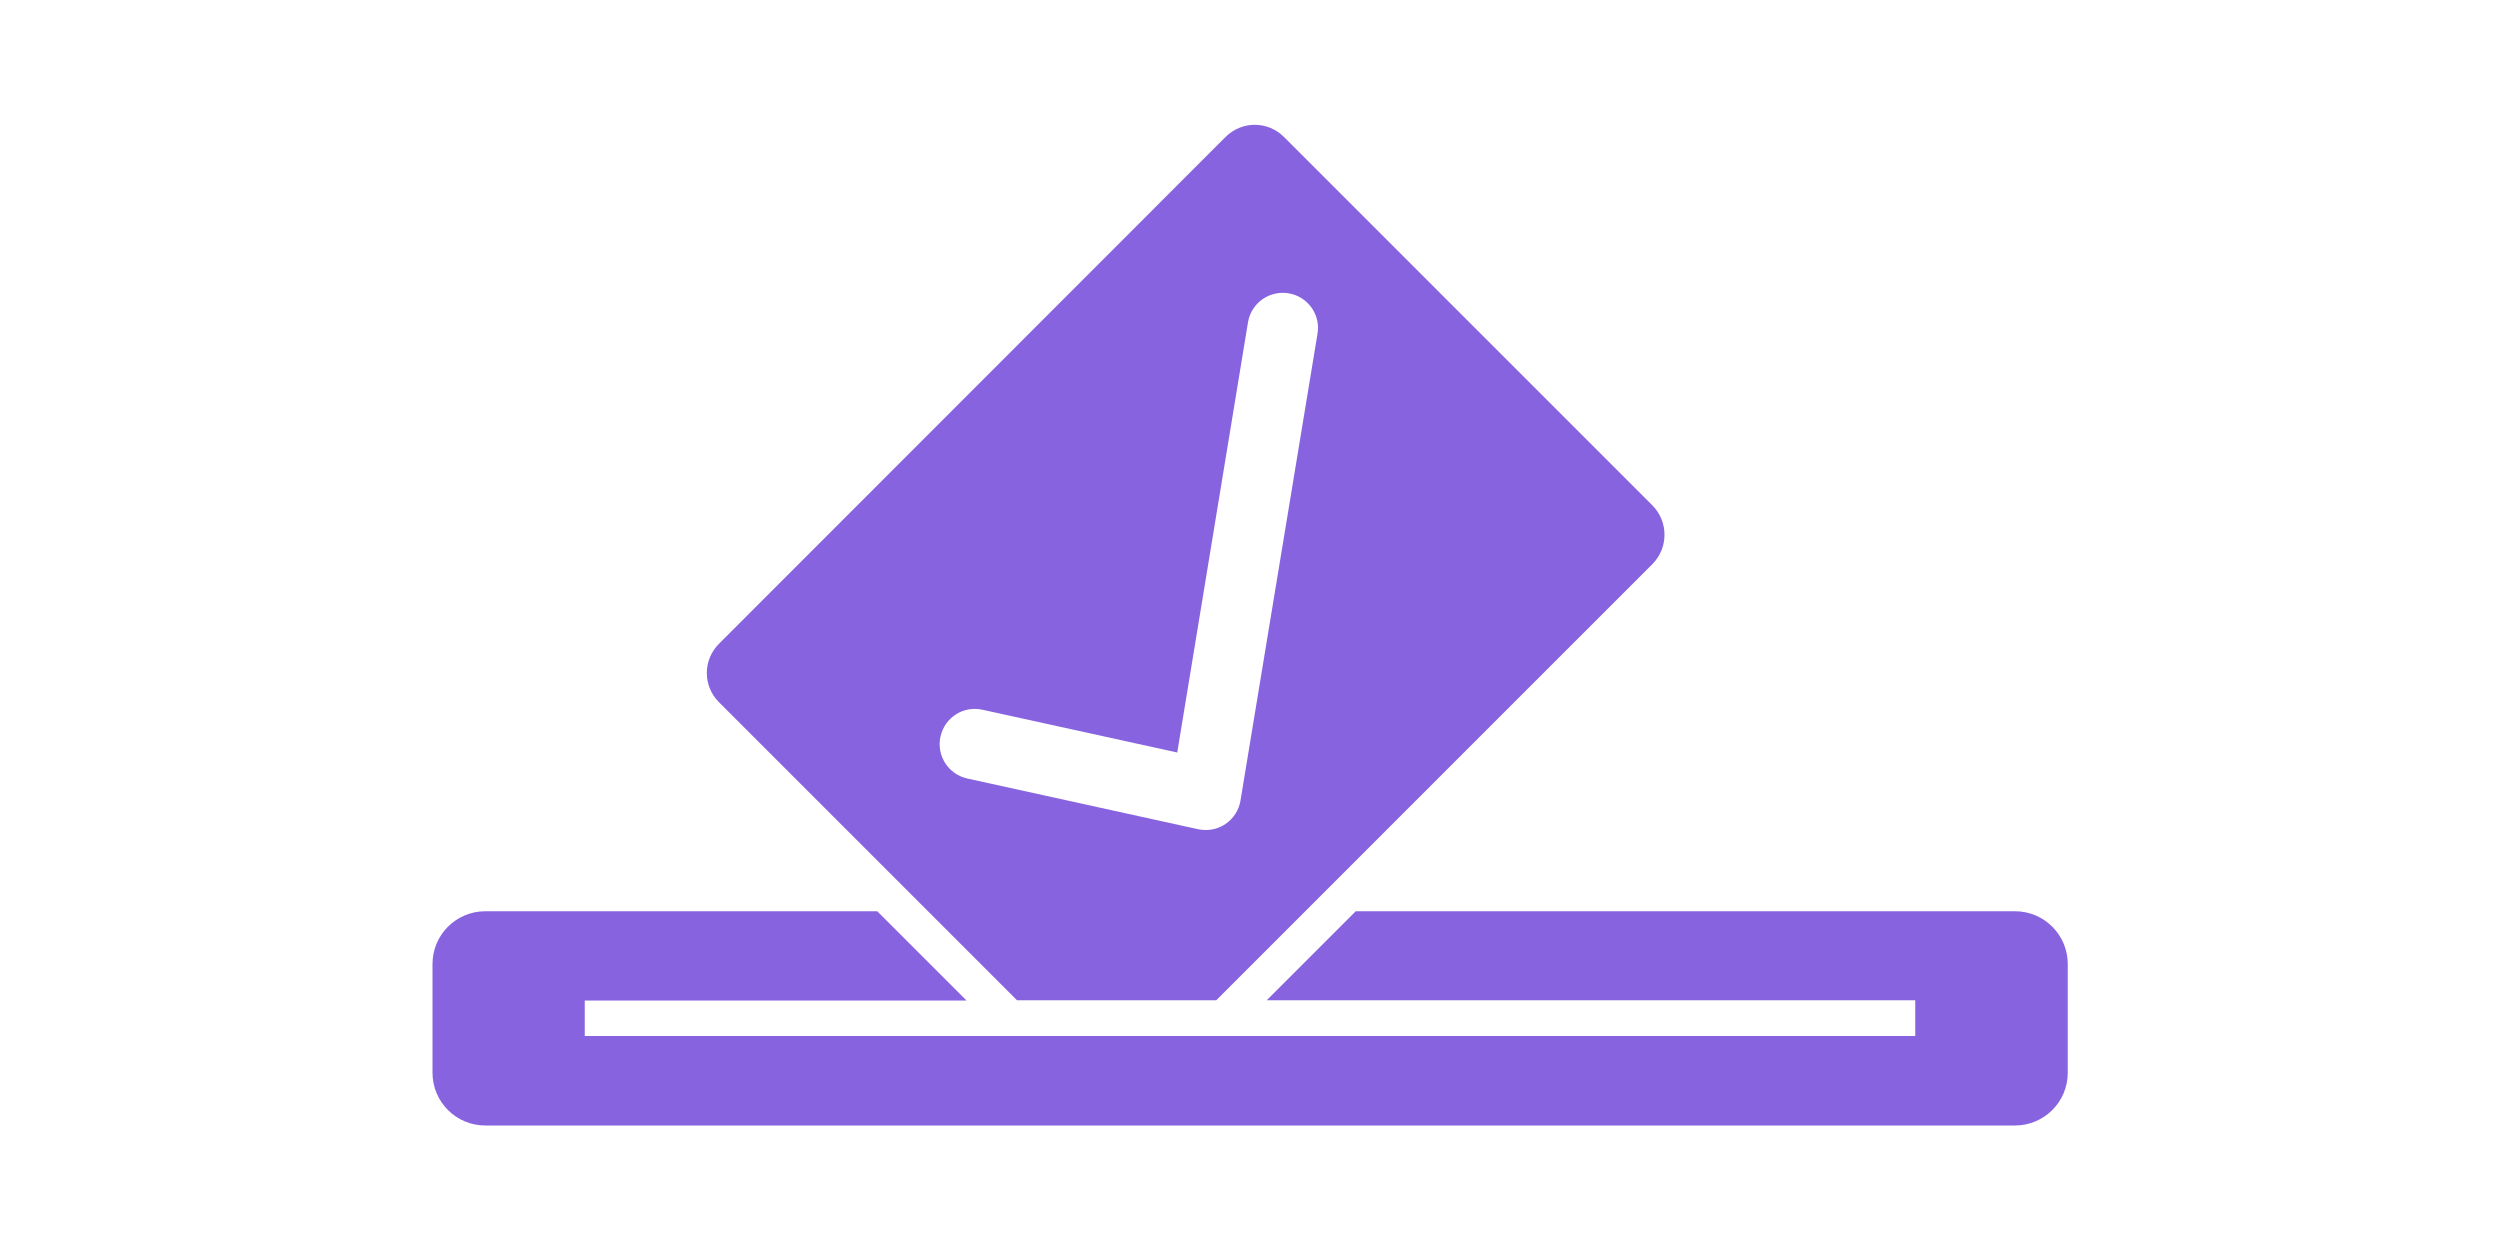
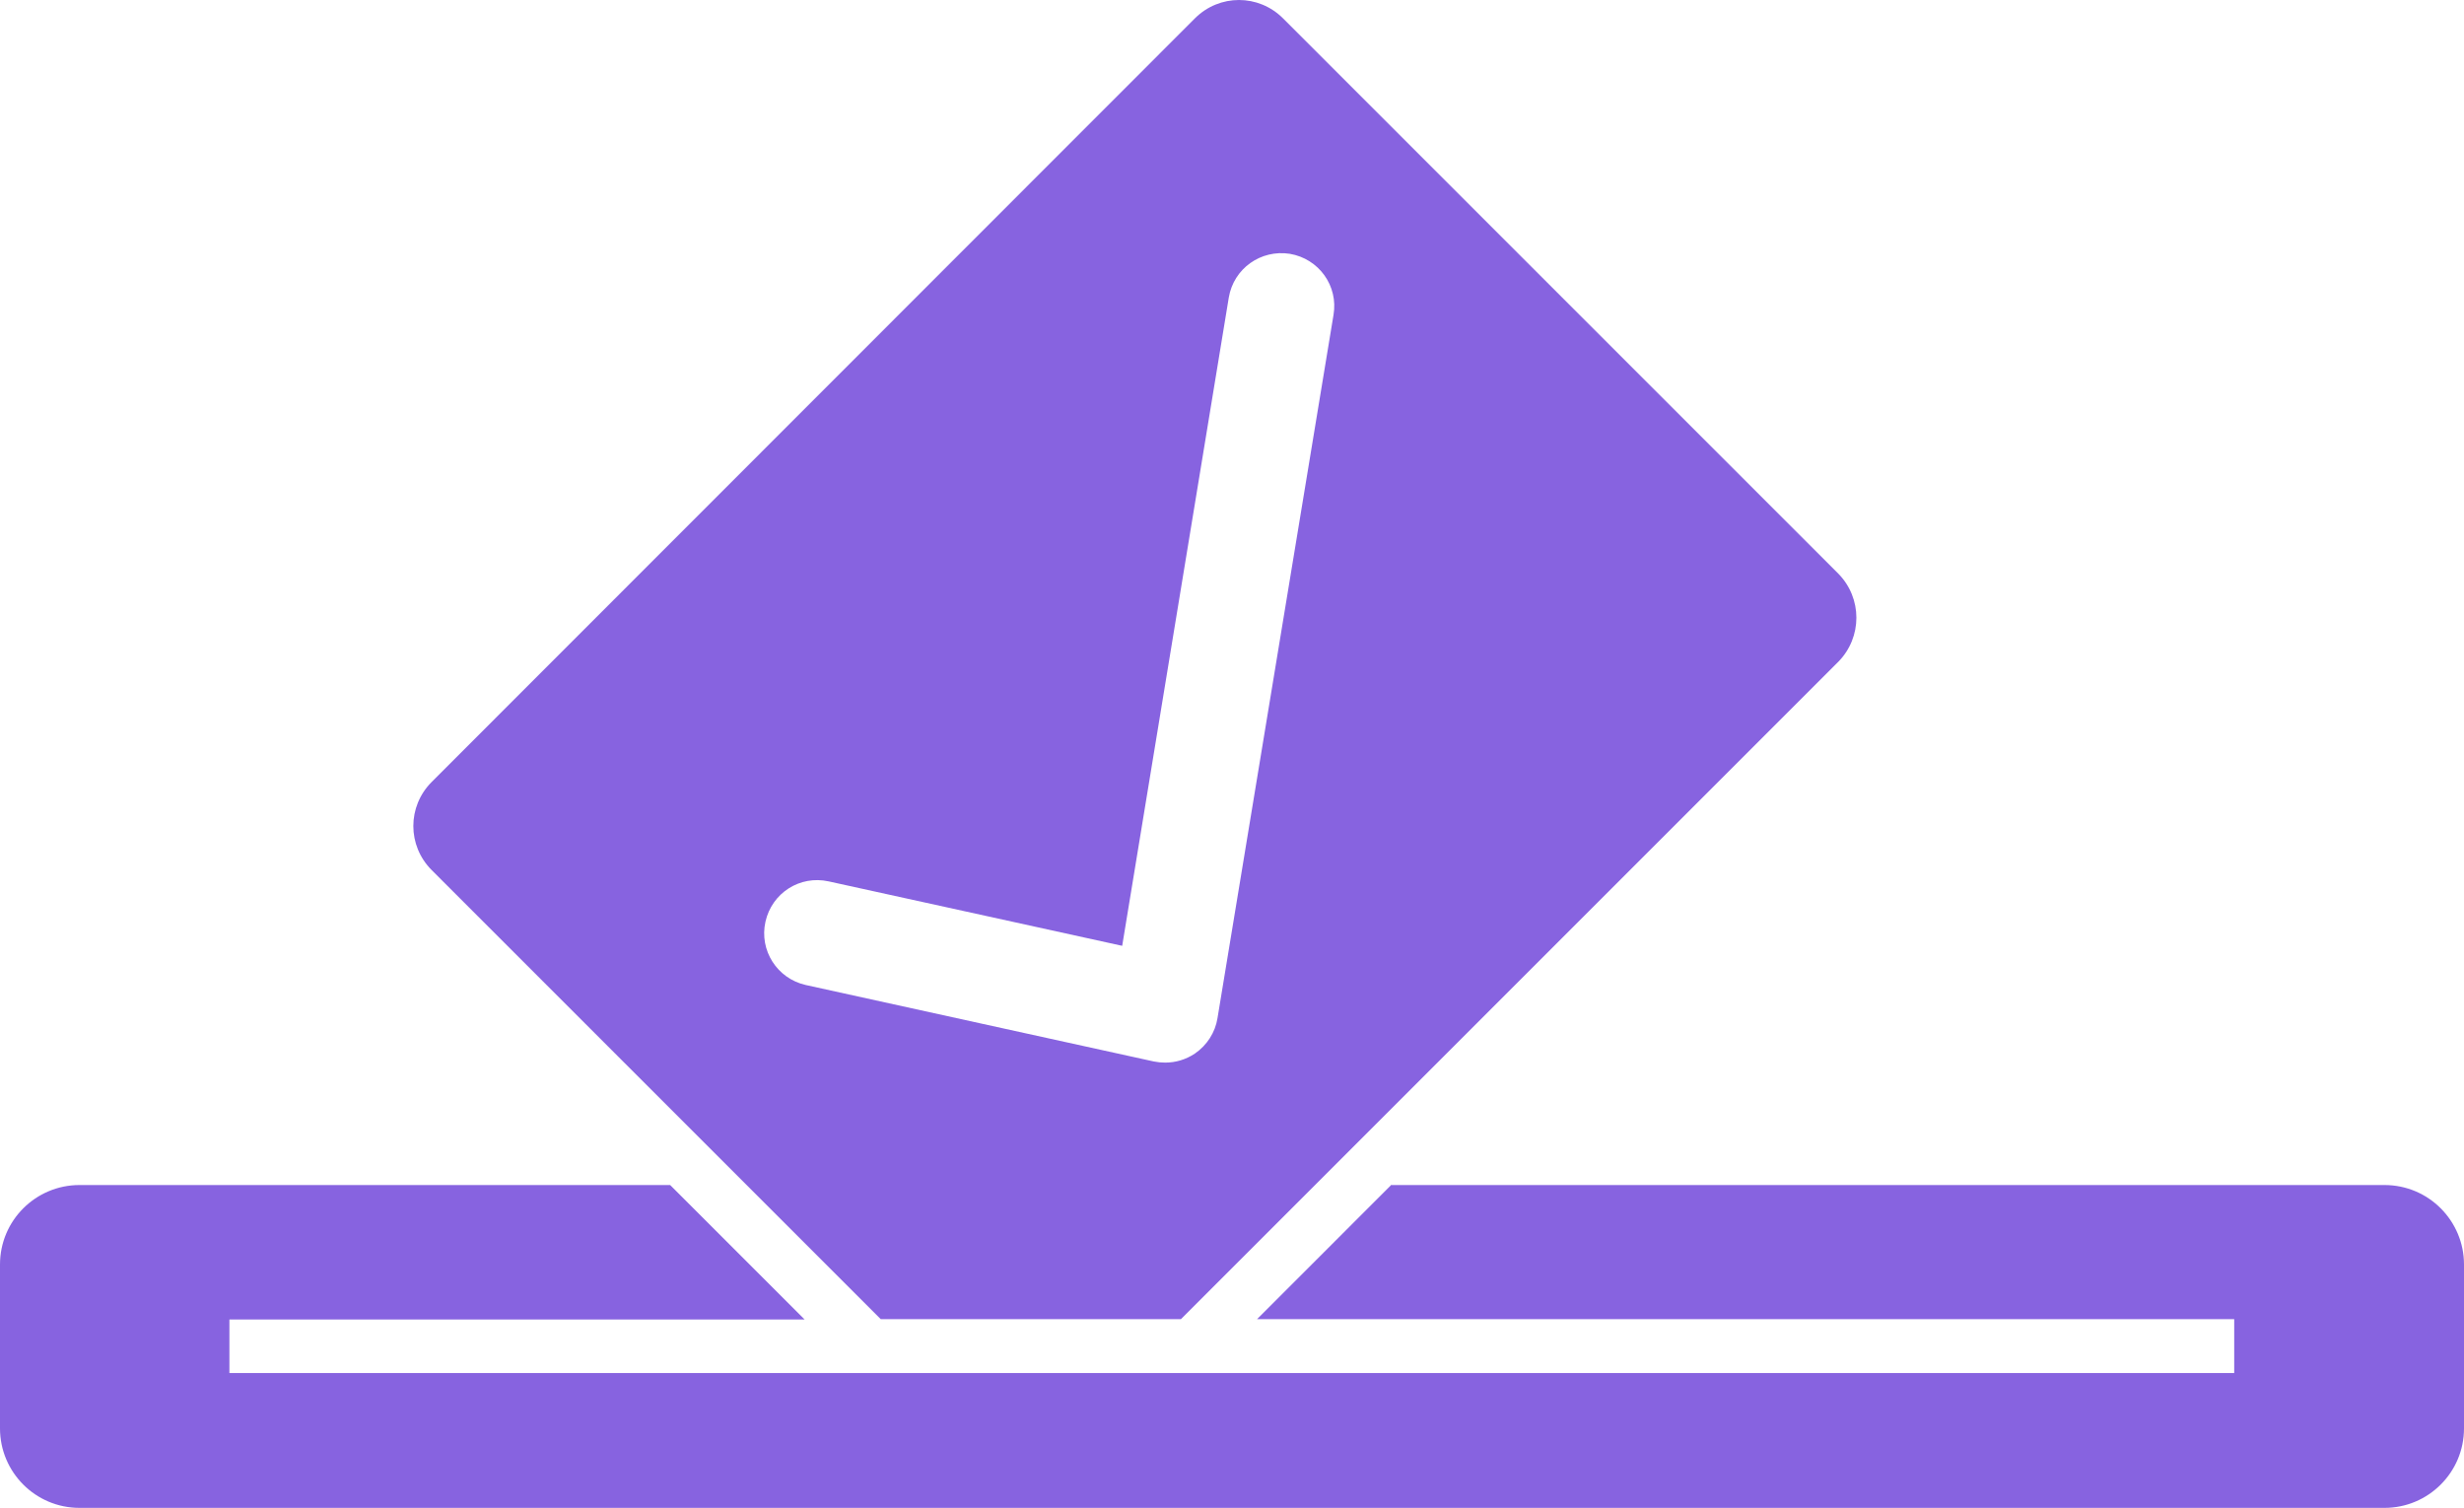
- <svg xmlns="http://www.w3.org/2000/svg" version="1.1" id="Layer_1" x="0px" y="0px" viewBox="0 0 1000 500" enable-background="new 0 0 1000 500" xml:space="preserve">
-   <g>
-     <g>
-       <path fill="#8763E0" d="M542.4,364.4l-35.7,35.7h259.4v14.3H233.9v-7.1v-7.1h152.7l-35.7-35.7H194.1c-11.6,0-21.1,9.4-21.1,21.1    v43.5c0,11.6,9.4,21.1,21.1,21.1h611.9c11.6,0,21.1-9.4,21.1-21.1v-43.5c0-11.6-9.4-21.1-21.1-21.1H542.4z" />
-       <path fill="#8763E0" d="M661,202.2L513.6,54.8c-6.5-6.5-16.9-6.5-23.4,0L287.6,257.5c-6.5,6.5-6.5,16.9,0,23.4l119.2,119.2h79.7    L661,225.6C667.4,219.1,667.4,208.7,661,202.2z M496.2,320.2c-0.6,3.8-2.8,7.2-6,9.4c-2.4,1.6-5.1,2.4-7.9,2.4c-1,0-2-0.1-3-0.3    l-92.4-20.3c-7.6-1.7-12.4-9.2-10.7-16.8c1.7-7.6,9.1-12.4,16.8-10.7l77.9,17.1l28.3-172.1c1.3-7.7,8.5-12.8,16.2-11.6    c7.7,1.3,12.9,8.5,11.6,16.2L496.2,320.2z" />
-     </g>
+ <svg xmlns="http://www.w3.org/2000/svg" enable-background="new 0 0 1000 500" height="400.275" viewBox="0 0 654.1 400.275" width="654.1">
+   <g transform="translate(-173 -49.925)">
+     <path d="m542.4 364.4-35.7 35.7h259.4v14.3h-532.2v-7.1-7.1h152.7l-35.7-35.7h-156.8c-11.6 0-21.1 9.4-21.1 21.1v43.5c0 11.6 9.4 21.1 21.1 21.1h611.9c11.6 0 21.1-9.4 21.1-21.1v-43.5c0-11.6-9.4-21.1-21.1-21.1h-263.6z" fill="#8763e0" />
+     <path d="m661 202.2-147.4-147.4c-6.5-6.5-16.9-6.5-23.4 0l-202.6 202.7c-6.5 6.5-6.5 16.9 0 23.4l119.2 119.2h79.7l174.5-174.5c6.4-6.5 6.4-16.9 0-23.4zm-164.8 118c-.6 3.8-2.8 7.2-6 9.4-2.4 1.6-5.1 2.4-7.9 2.4-1 0-2-.1-3-.3l-92.4-20.3c-7.6-1.7-12.4-9.2-10.7-16.8s9.1-12.4 16.8-10.7l77.9 17.1 28.3-172.1c1.3-7.7 8.5-12.8 16.2-11.6 7.7 1.3 12.9 8.5 11.6 16.2z" fill="#8763e0" />
  </g>
</svg>
